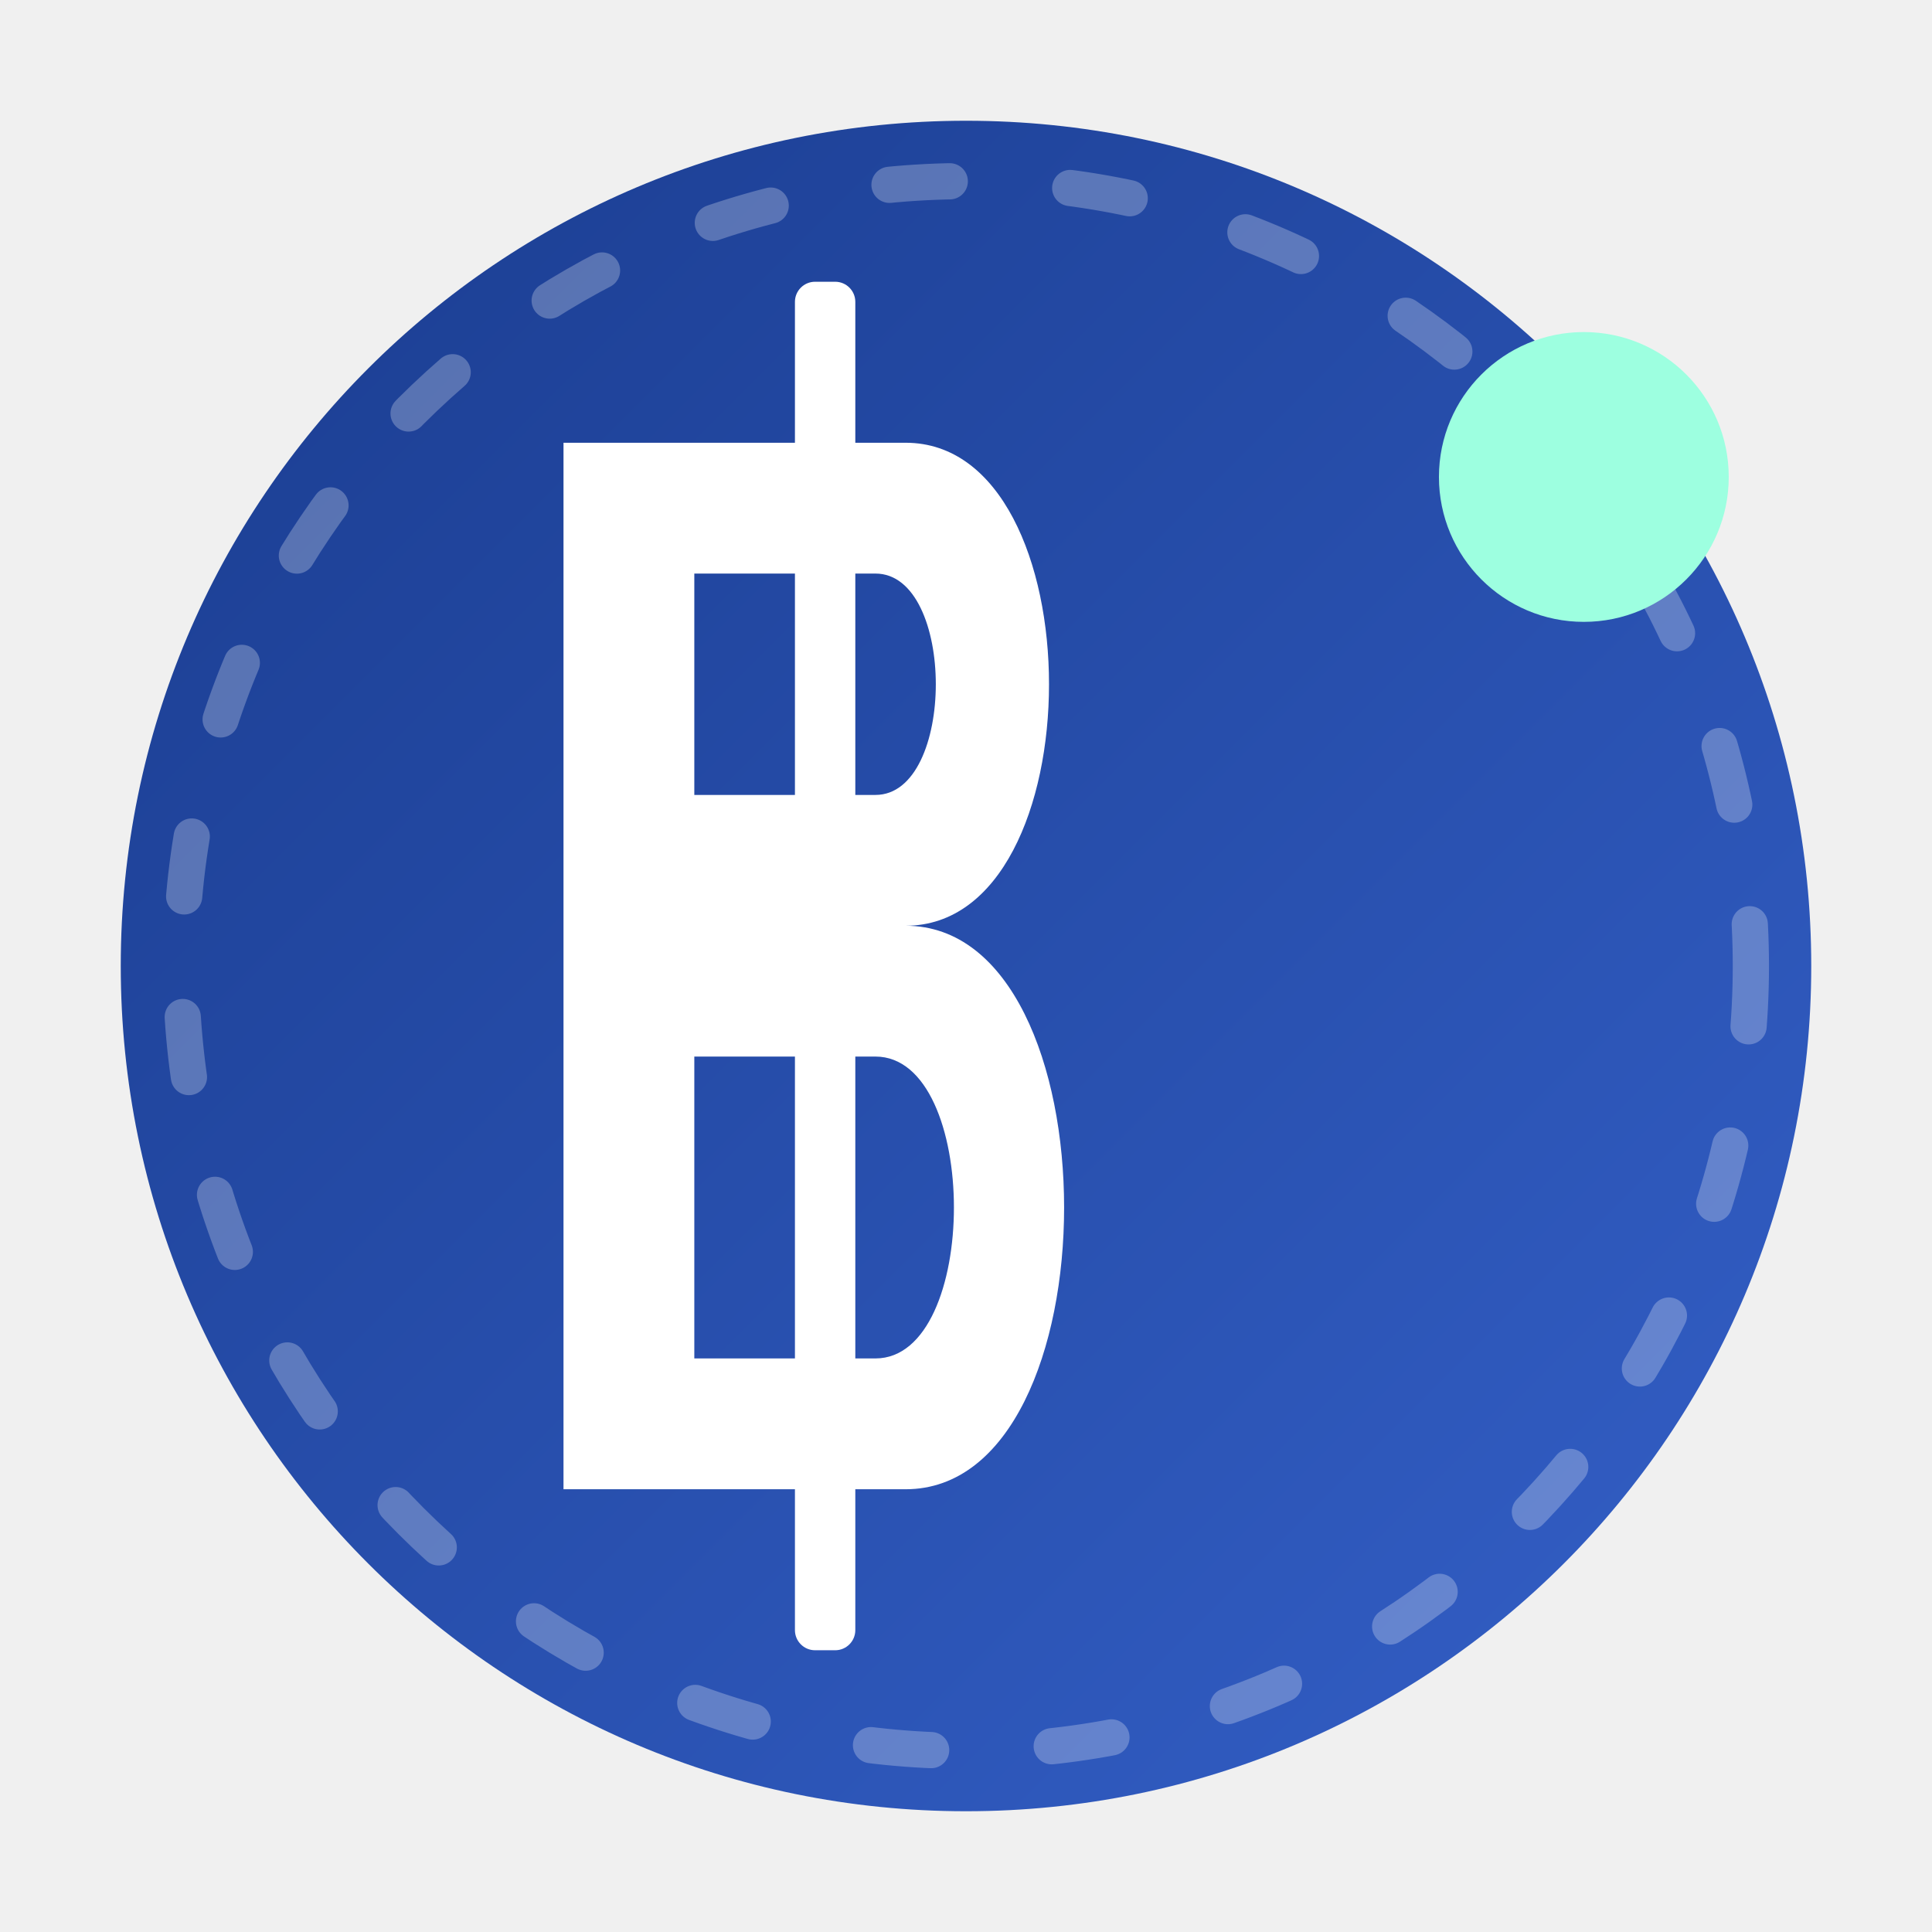
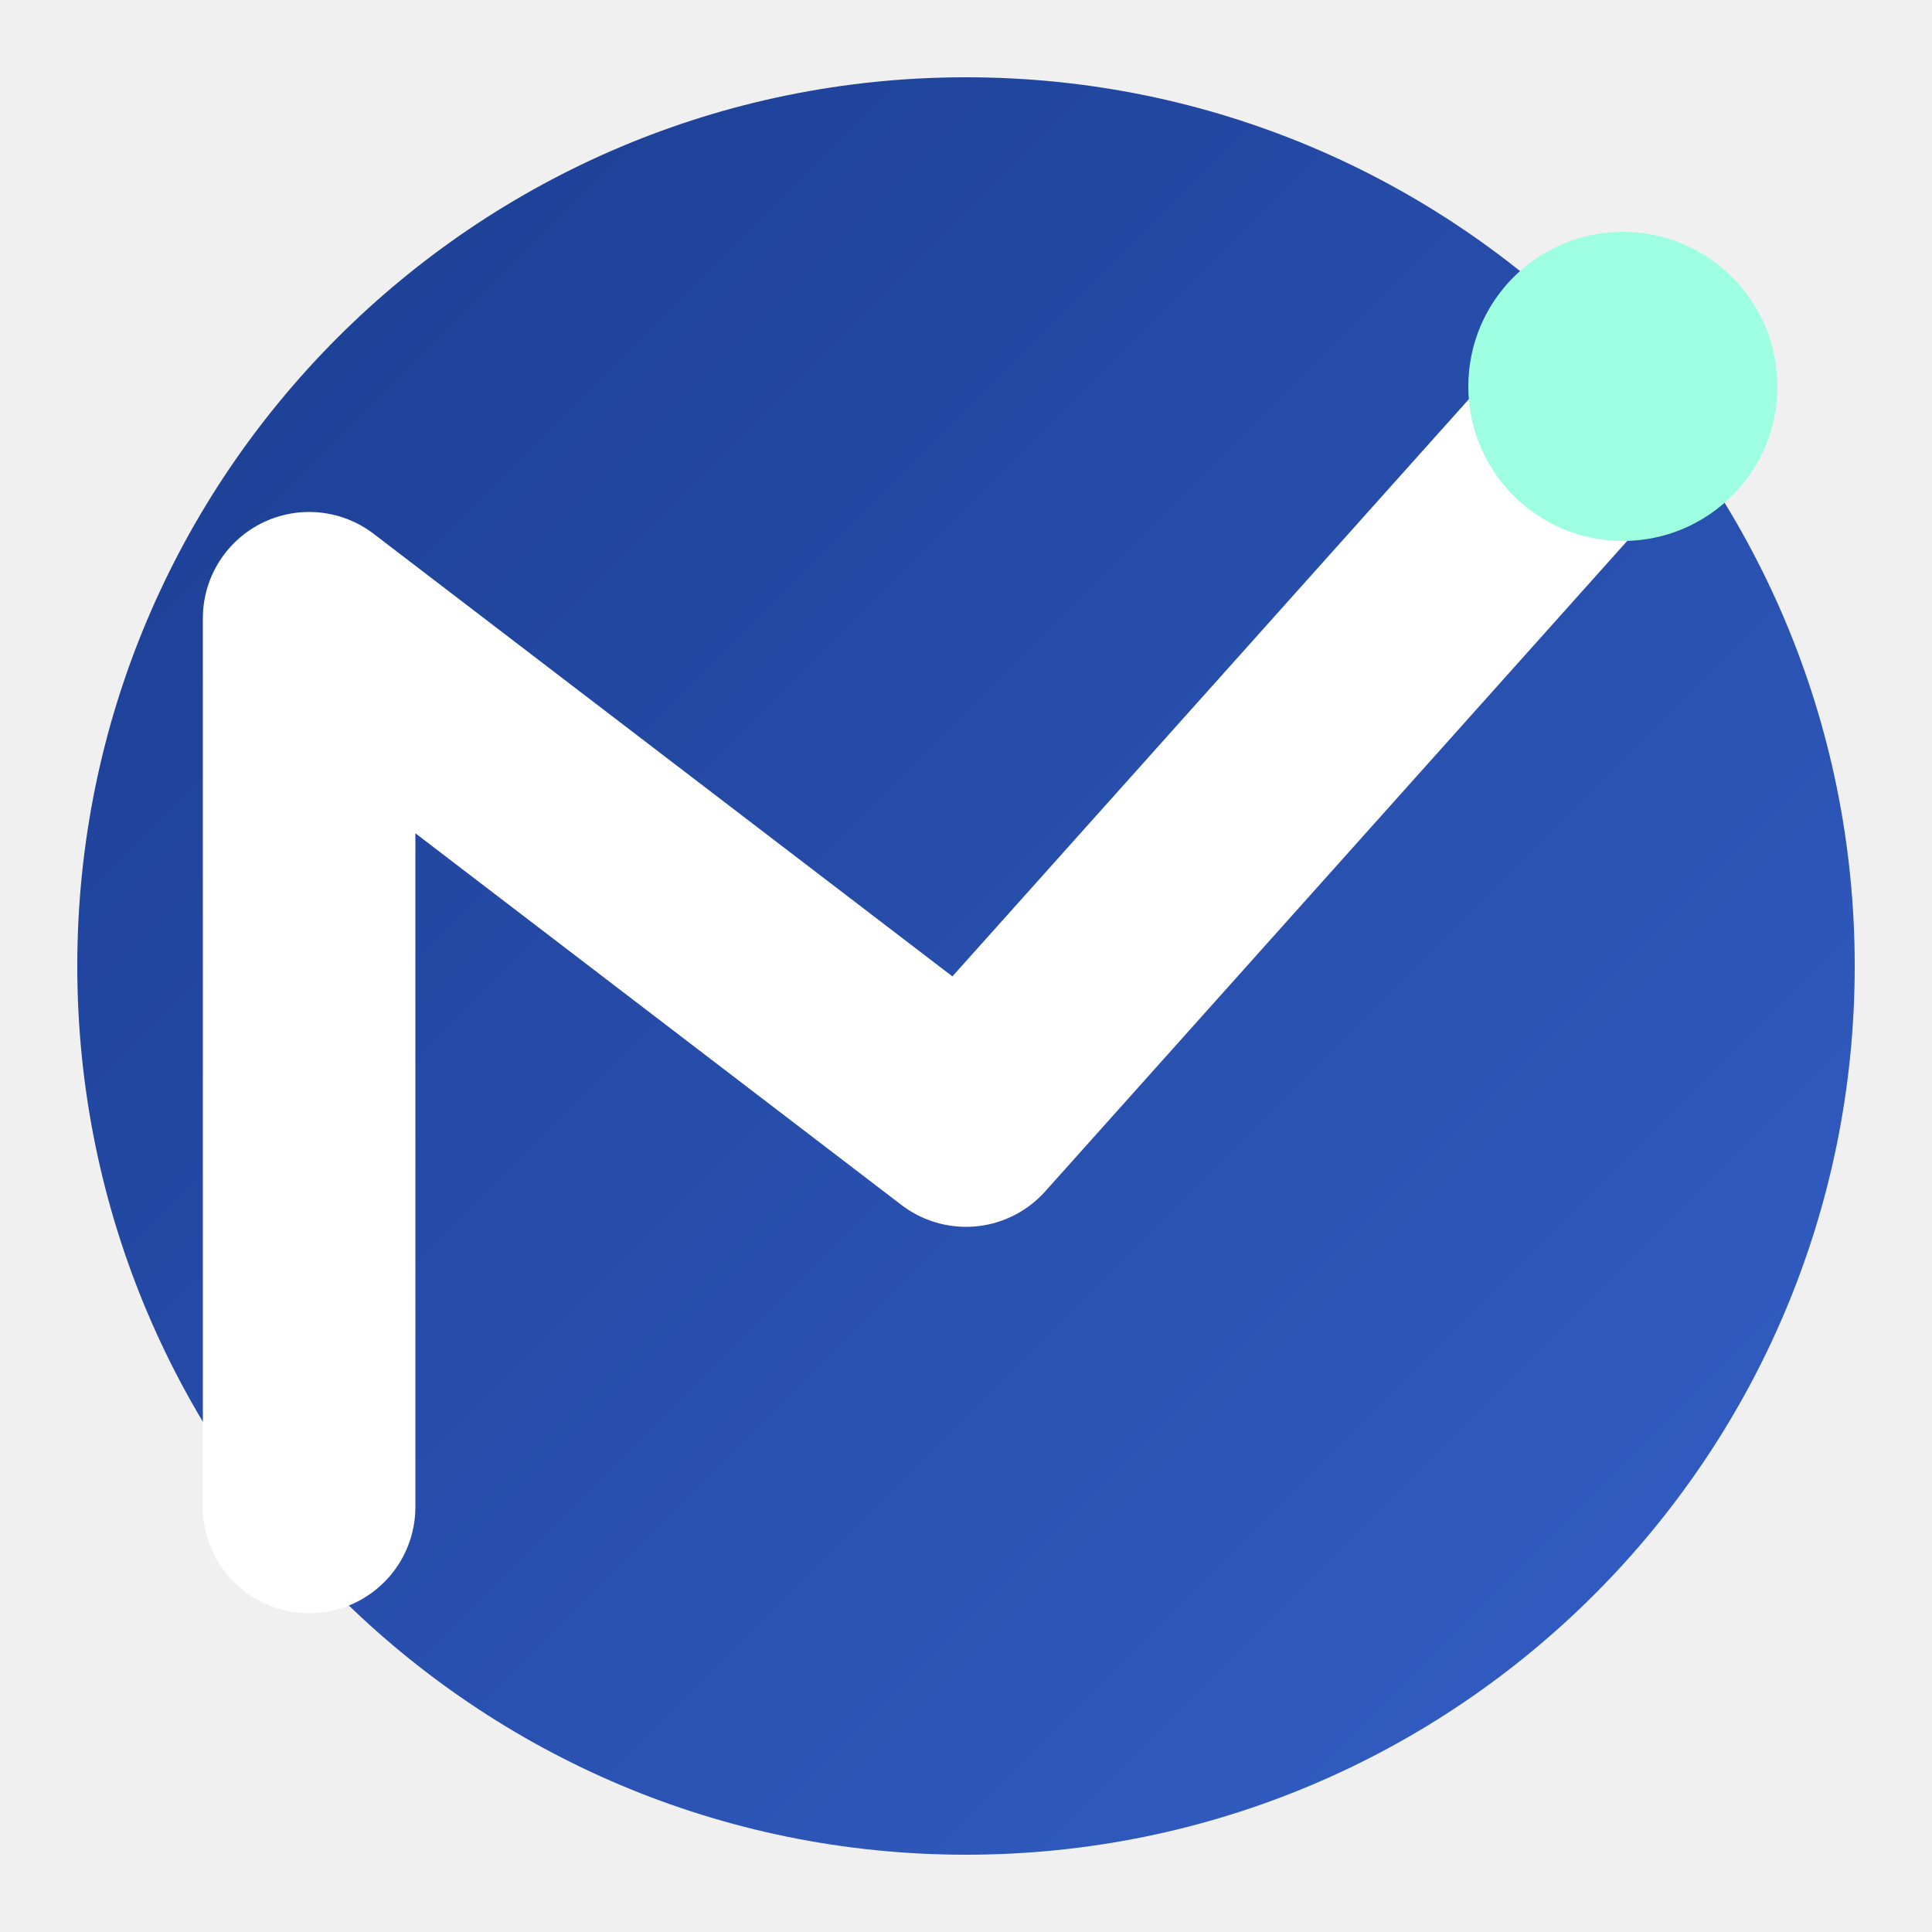
- <svg xmlns="http://www.w3.org/2000/svg" viewBox="0 0 96 96" width="96" height="96" fill="none">
+ <svg xmlns="http://www.w3.org/2000/svg" viewBox="0 0 100 100" width="100" height="100" fill="none">
  <defs>
    <linearGradient id="mt-grad" x1="0" y1="0" x2="1" y2="1">
      <stop offset="0%" stop-color="#1a3c8f" />
      <stop offset="100%" stop-color="#3460c8" />
    </linearGradient>
  </defs>
-   <circle cx="48" cy="48" r="42" fill="url(#mt-grad)" />
-   <circle cx="48" cy="48" r="39" fill="none" stroke="#ffffff" stroke-opacity="0.26" stroke-width="1.8" stroke-dasharray="3 6" stroke-linecap="round" />
-   <g fill="#ffffff">
-     <rect x="39.5" y="14" width="3" height="68" rx="1" />
-     <path fill-rule="evenodd" d="       M 28 22       L 45 22       C 54.5 22 54.5 46 45 46       C 55.5 46 55.5 74 45 74       L 28 74       Z       M 34.5 28.5       L 43.5 28.5       C 47.5 28.5 47.5 39.5 43.5 39.5       L 34.5 39.5       Z       M 34.5 52.5       L 43.5 52.5       C 48.7 52.5 48.7 67.5 43.5 67.5       L 34.5 67.5       Z     " />
-   </g>
-   <circle cx="78.7" cy="23.7" r="7.2" fill="#9dffe0" />
+   <circle cx="50" cy="50" r="46" fill="url(#mt-grad)" />
+   <path d="M 16 78 L 16 32 L 50 58 L 84 20" stroke="#ffffff" stroke-width="11" stroke-linecap="round" stroke-linejoin="round" fill="none" />
+   <circle cx="84" cy="20" r="8" fill="#9dffe0" />
</svg>
